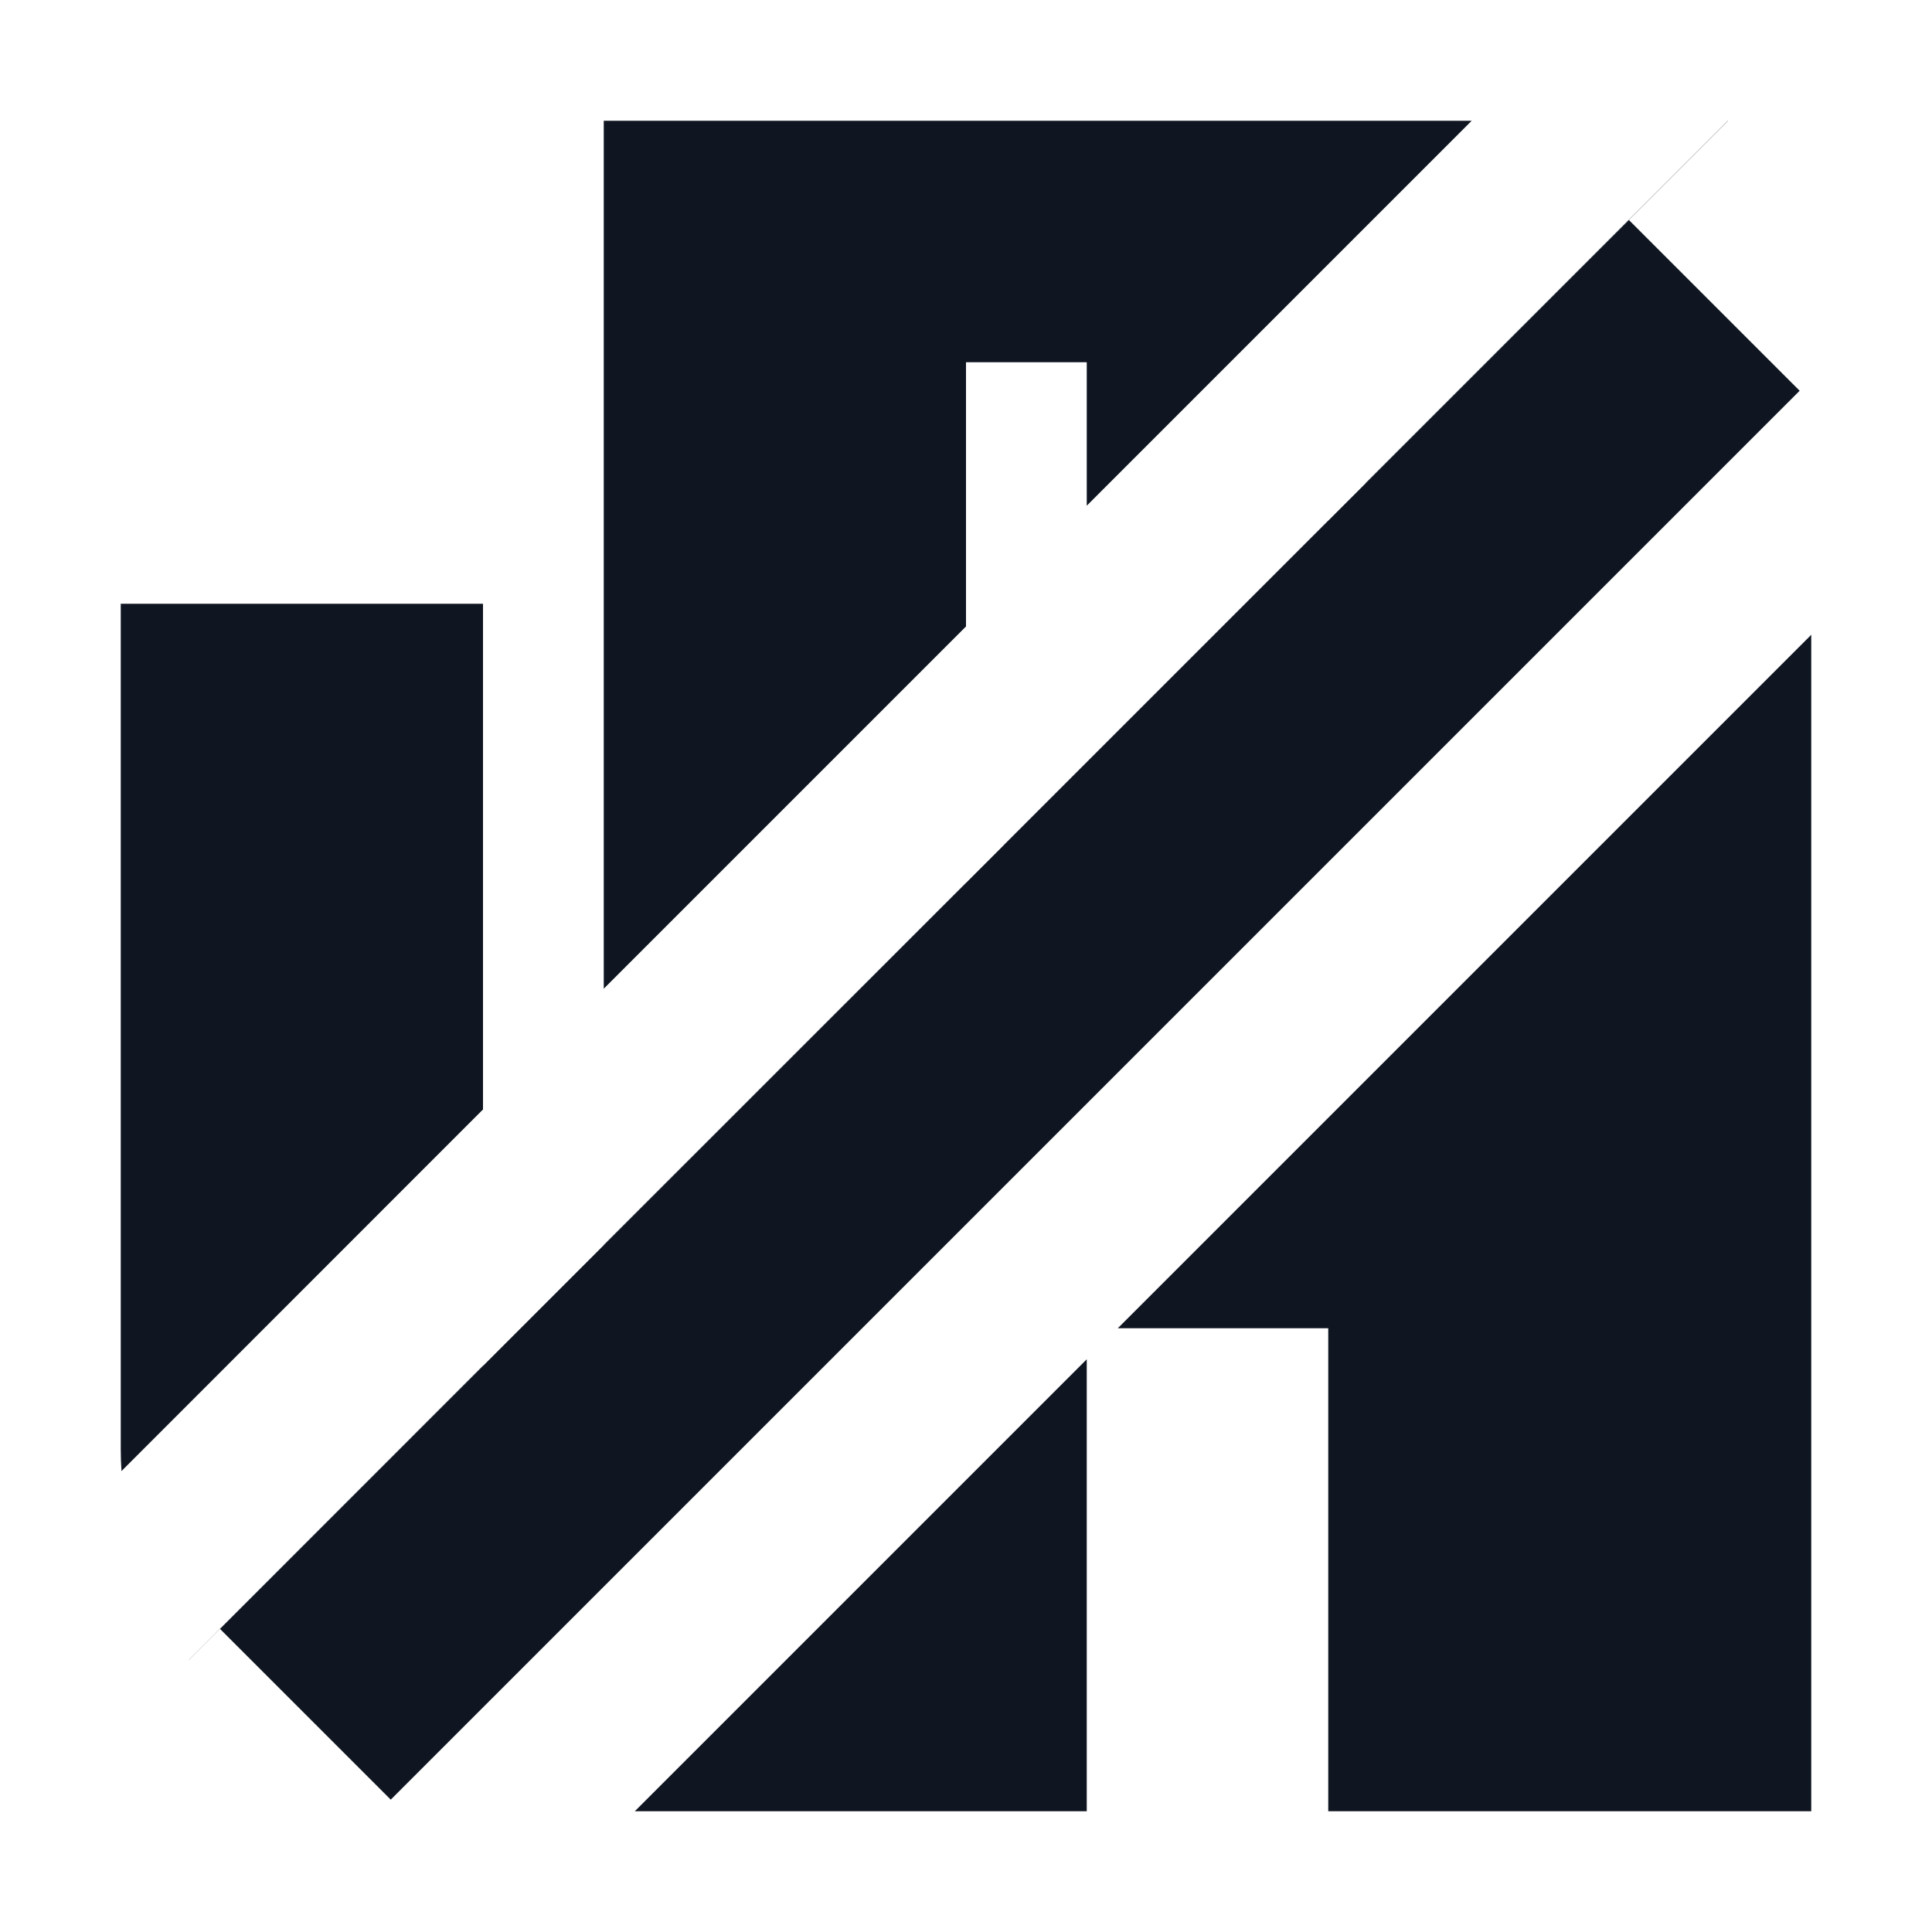
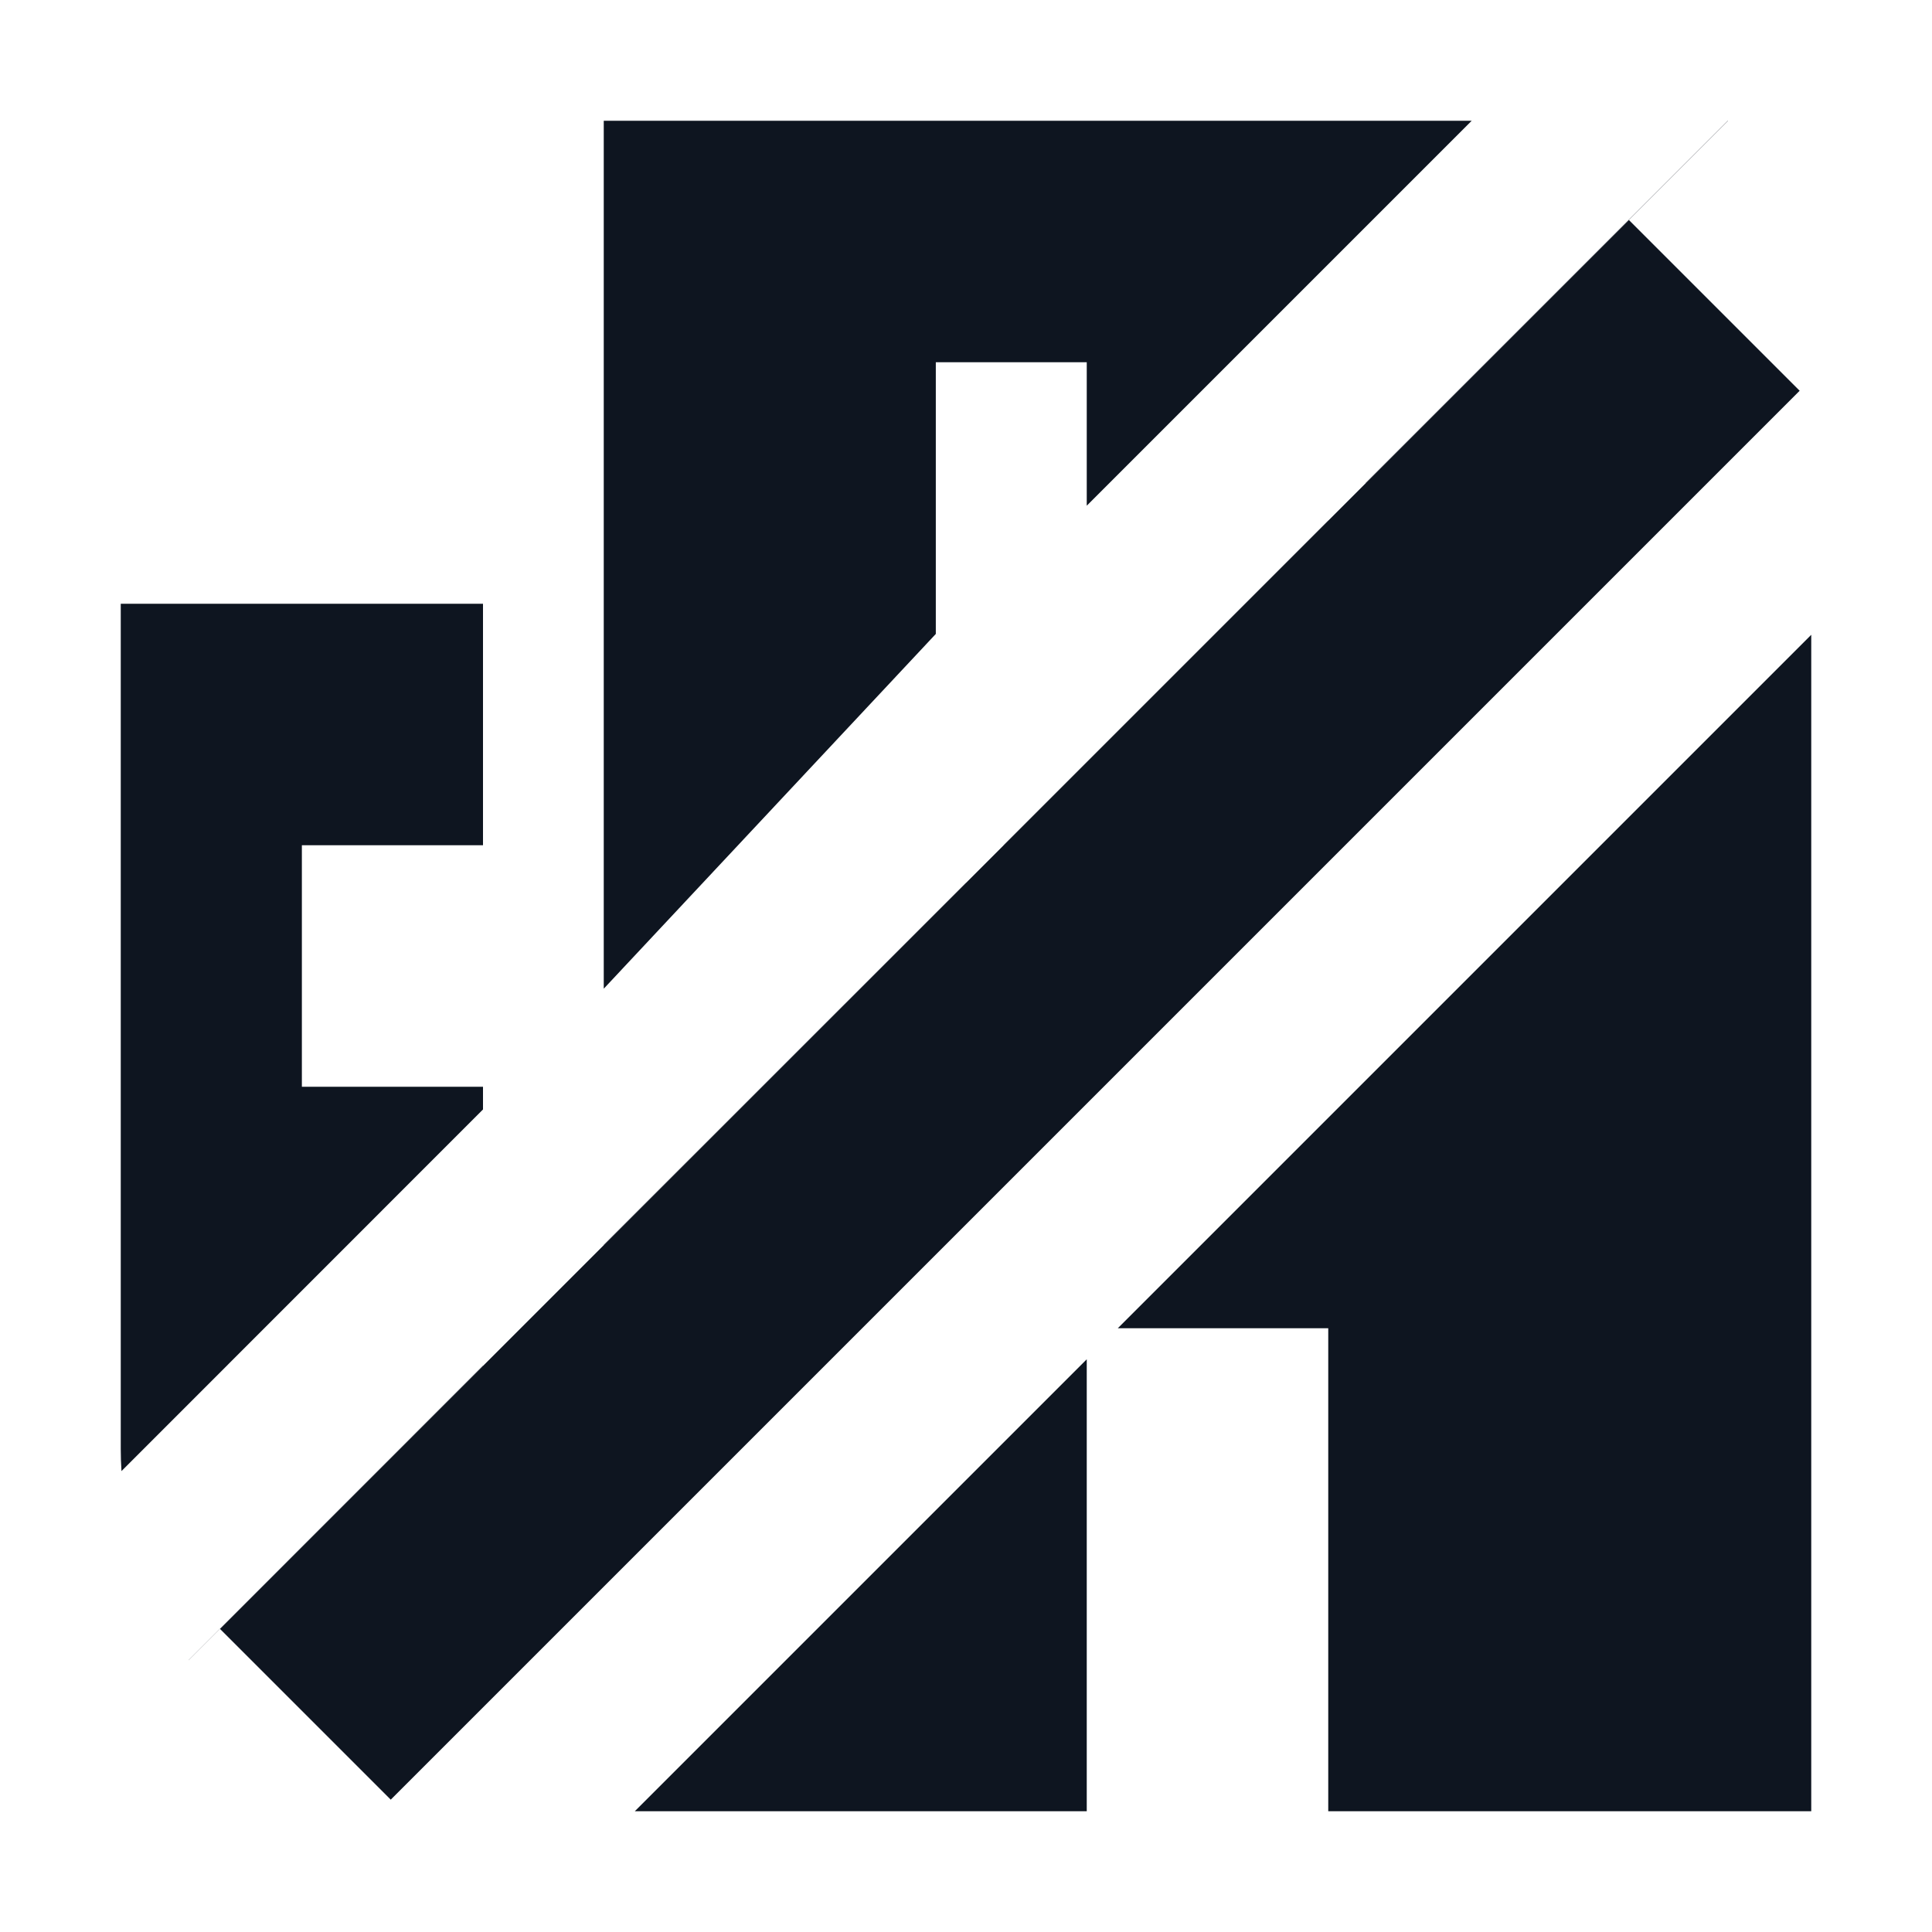
<svg xmlns="http://www.w3.org/2000/svg" width="16" height="16" viewBox="0 0 16 16" fill="none">
-   <path d="M13.49 1.822L14.904 3.236L3.236 14.904L1.822 13.49L13.49 1.822Z" fill="#0F1621" />
-   <path d="M5 1H12.188L9 4.188V3H8V5.188L5 8.188V1Z" fill="#0F1621" />
-   <path d="M4 5V9.188L1.006 12.183C1.002 12.122 1 12.061 1 12V5H4Z" fill="#0F1621" />
-   <path d="M4 11.309L1.562 13.748L1.562 13.749L4 11.311V11.309Z" fill="#0F1621" />
-   <path d="M8 7.31L5 10.309V10.311L8 7.311V7.31Z" fill="#0F1621" />
-   <path d="M8.311 7H8.31L11 4.31V4.311L8.311 7Z" fill="#0F1621" />
-   <path d="M11.311 4H11.309L14.309 1H14.311L11.311 4Z" fill="#0F1621" />
-   <path d="M15 5.257L9.257 11H11V15H15V5.257Z" fill="#0F1621" />
-   <path d="M9 11.257L5.257 15H9V11.257Z" fill="#0F1621" />
+   <path d="M13.49 1.822L14.904 3.236L3.236 14.904L1.822 13.49L13.49 1.822Z" fill="#0E1520" />
+   <path d="M5 1H12.188L9 4.188V3H7.75V5.25L5 8.188V1Z" fill="#0E1520" />
+   <path d="M4 5V7H2.5V9H4V9.188L1.006 12.183C1.002 12.122 1 12.061 1 12V5H4Z" fill="#0E1520" />
+   <path d="M4 11.309L1.562 13.748L1.562 13.749L4 11.311V11.309Z" fill="#0E1520" />
+   <path d="M8 7.31L5 10.309V10.311L8 7.311V7.31Z" fill="#0E1520" />
+   <path d="M8.311 7H8.31L11 4.31V4.311L8.311 7Z" fill="#0E1520" />
+   <path d="M11.311 4H11.309L14.309 1H14.311L11.311 4Z" fill="#0E1520" />
+   <path d="M15 5.257L9.257 11H11V15H15V5.257Z" fill="#0E1520" />
+   <path d="M9 11.257L5.257 15H9V11.257Z" fill="#0E1520" />
</svg>
